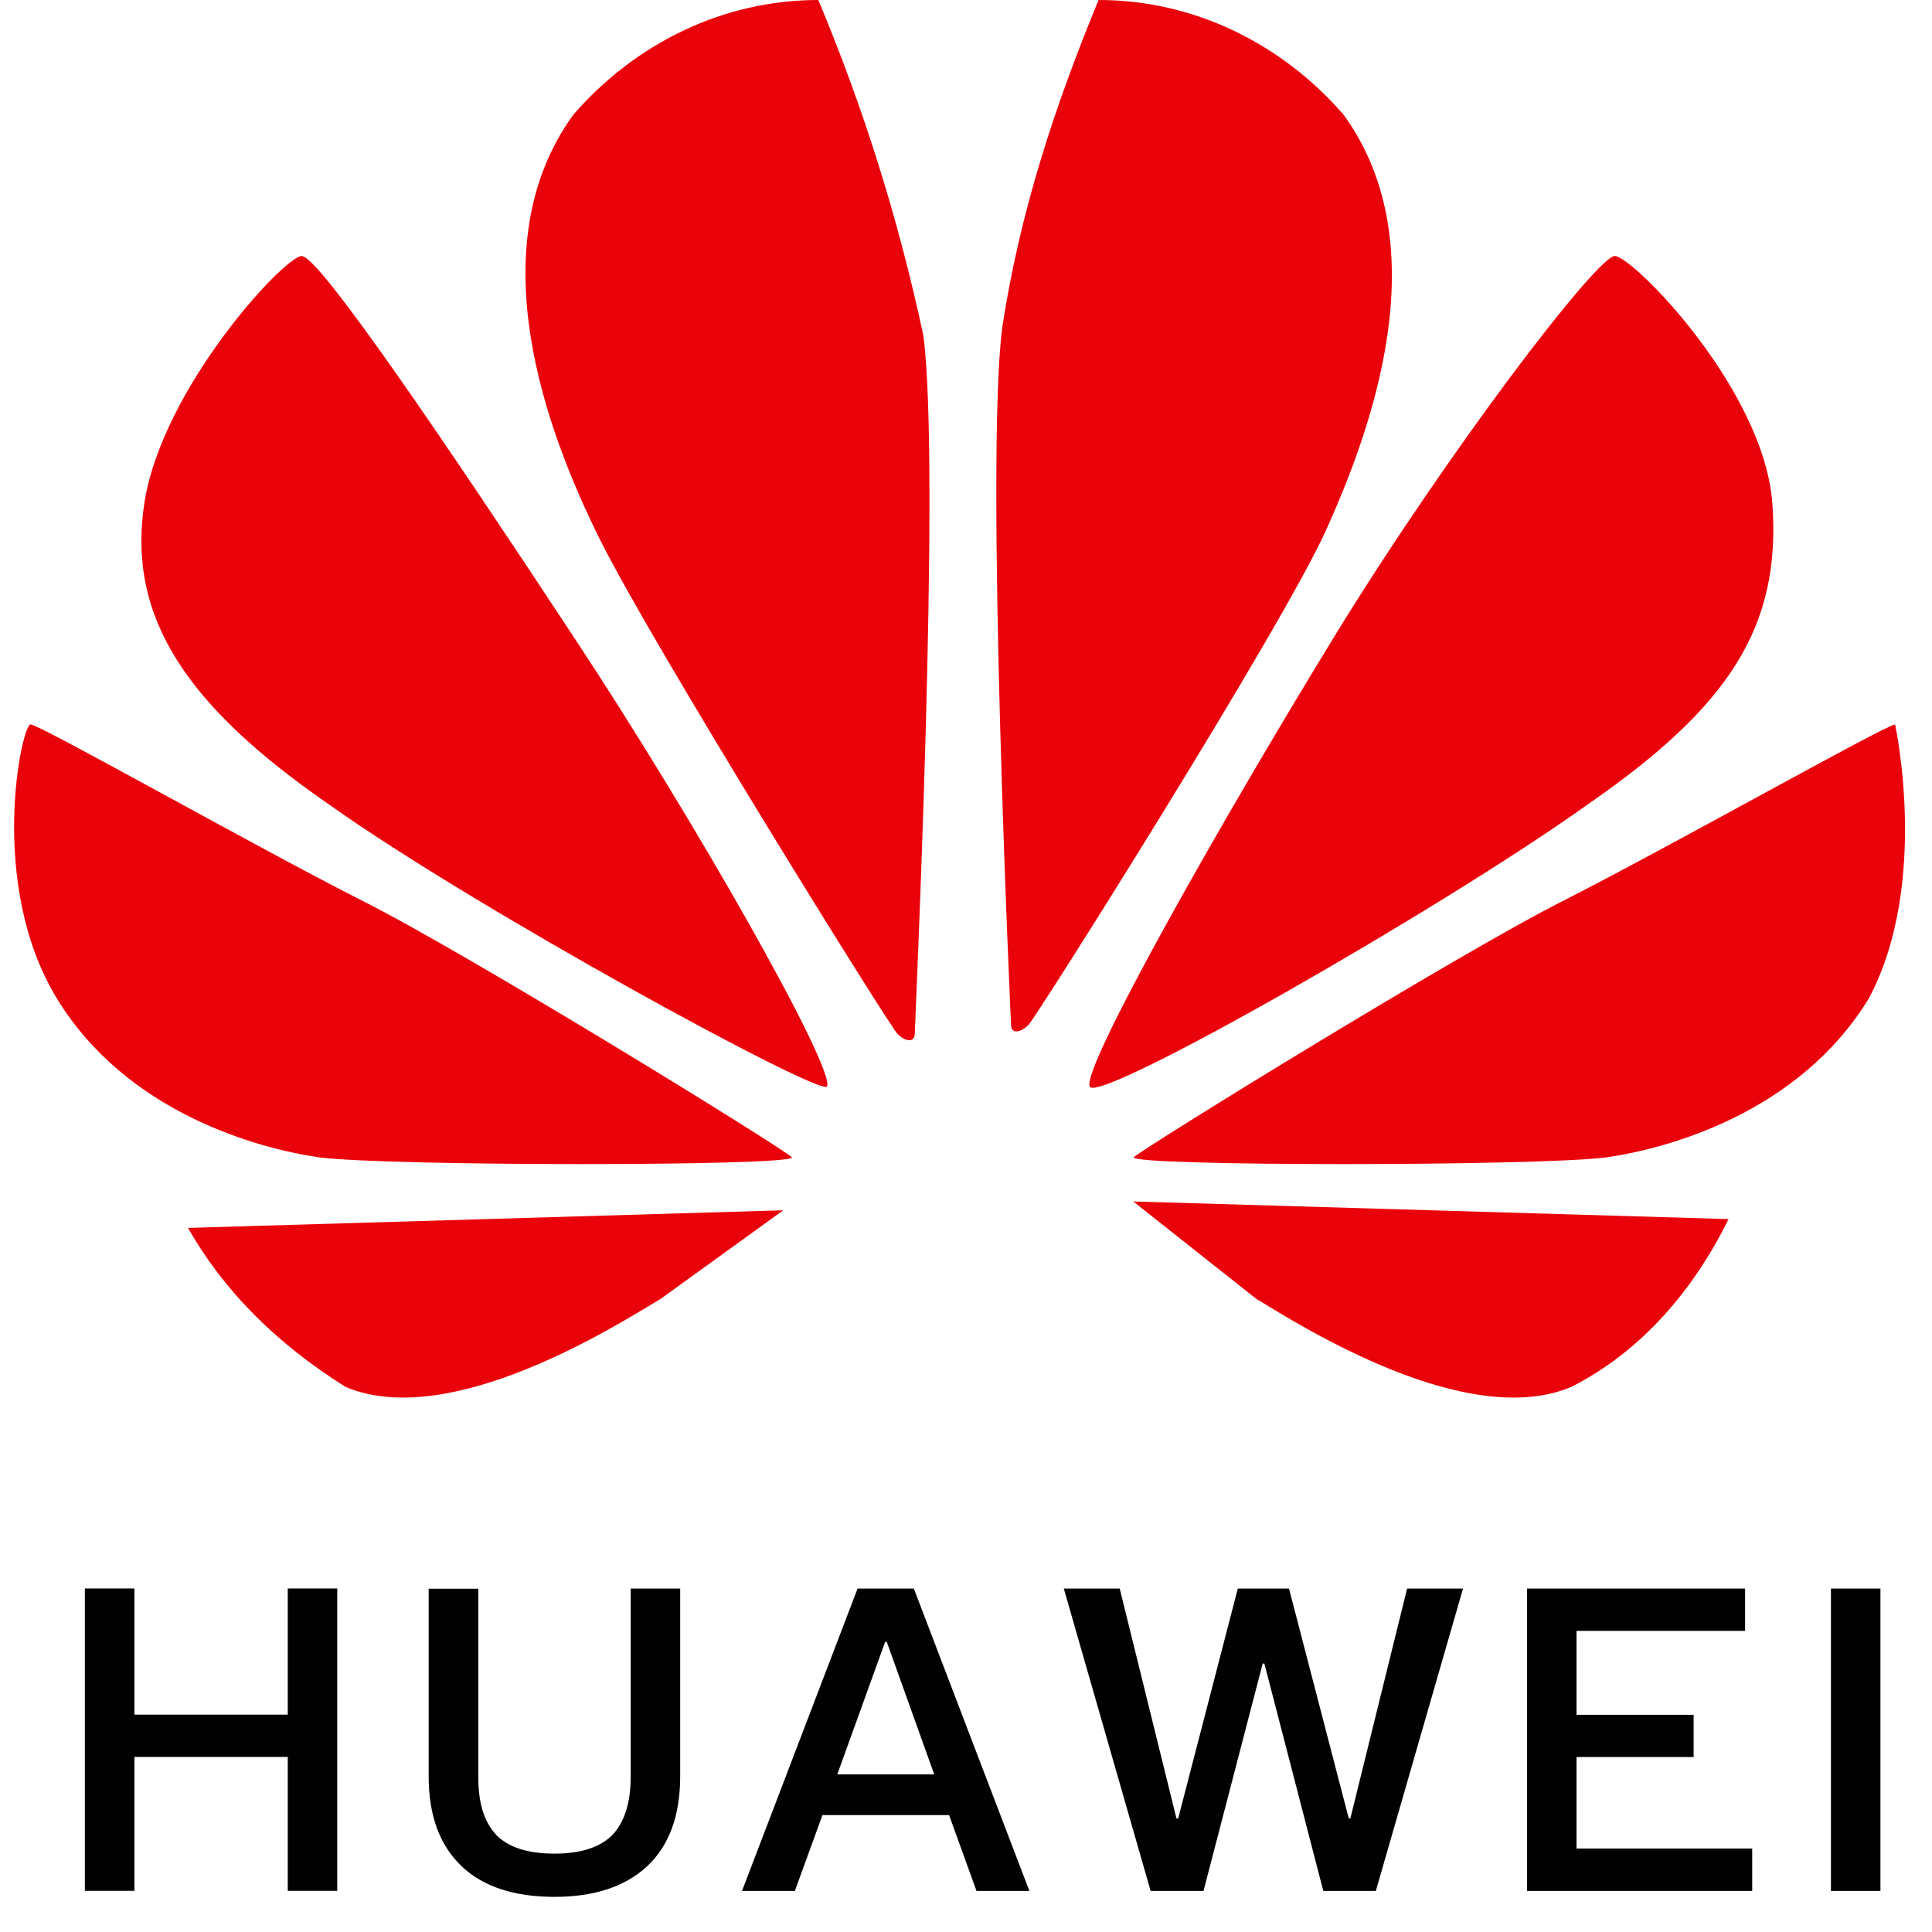
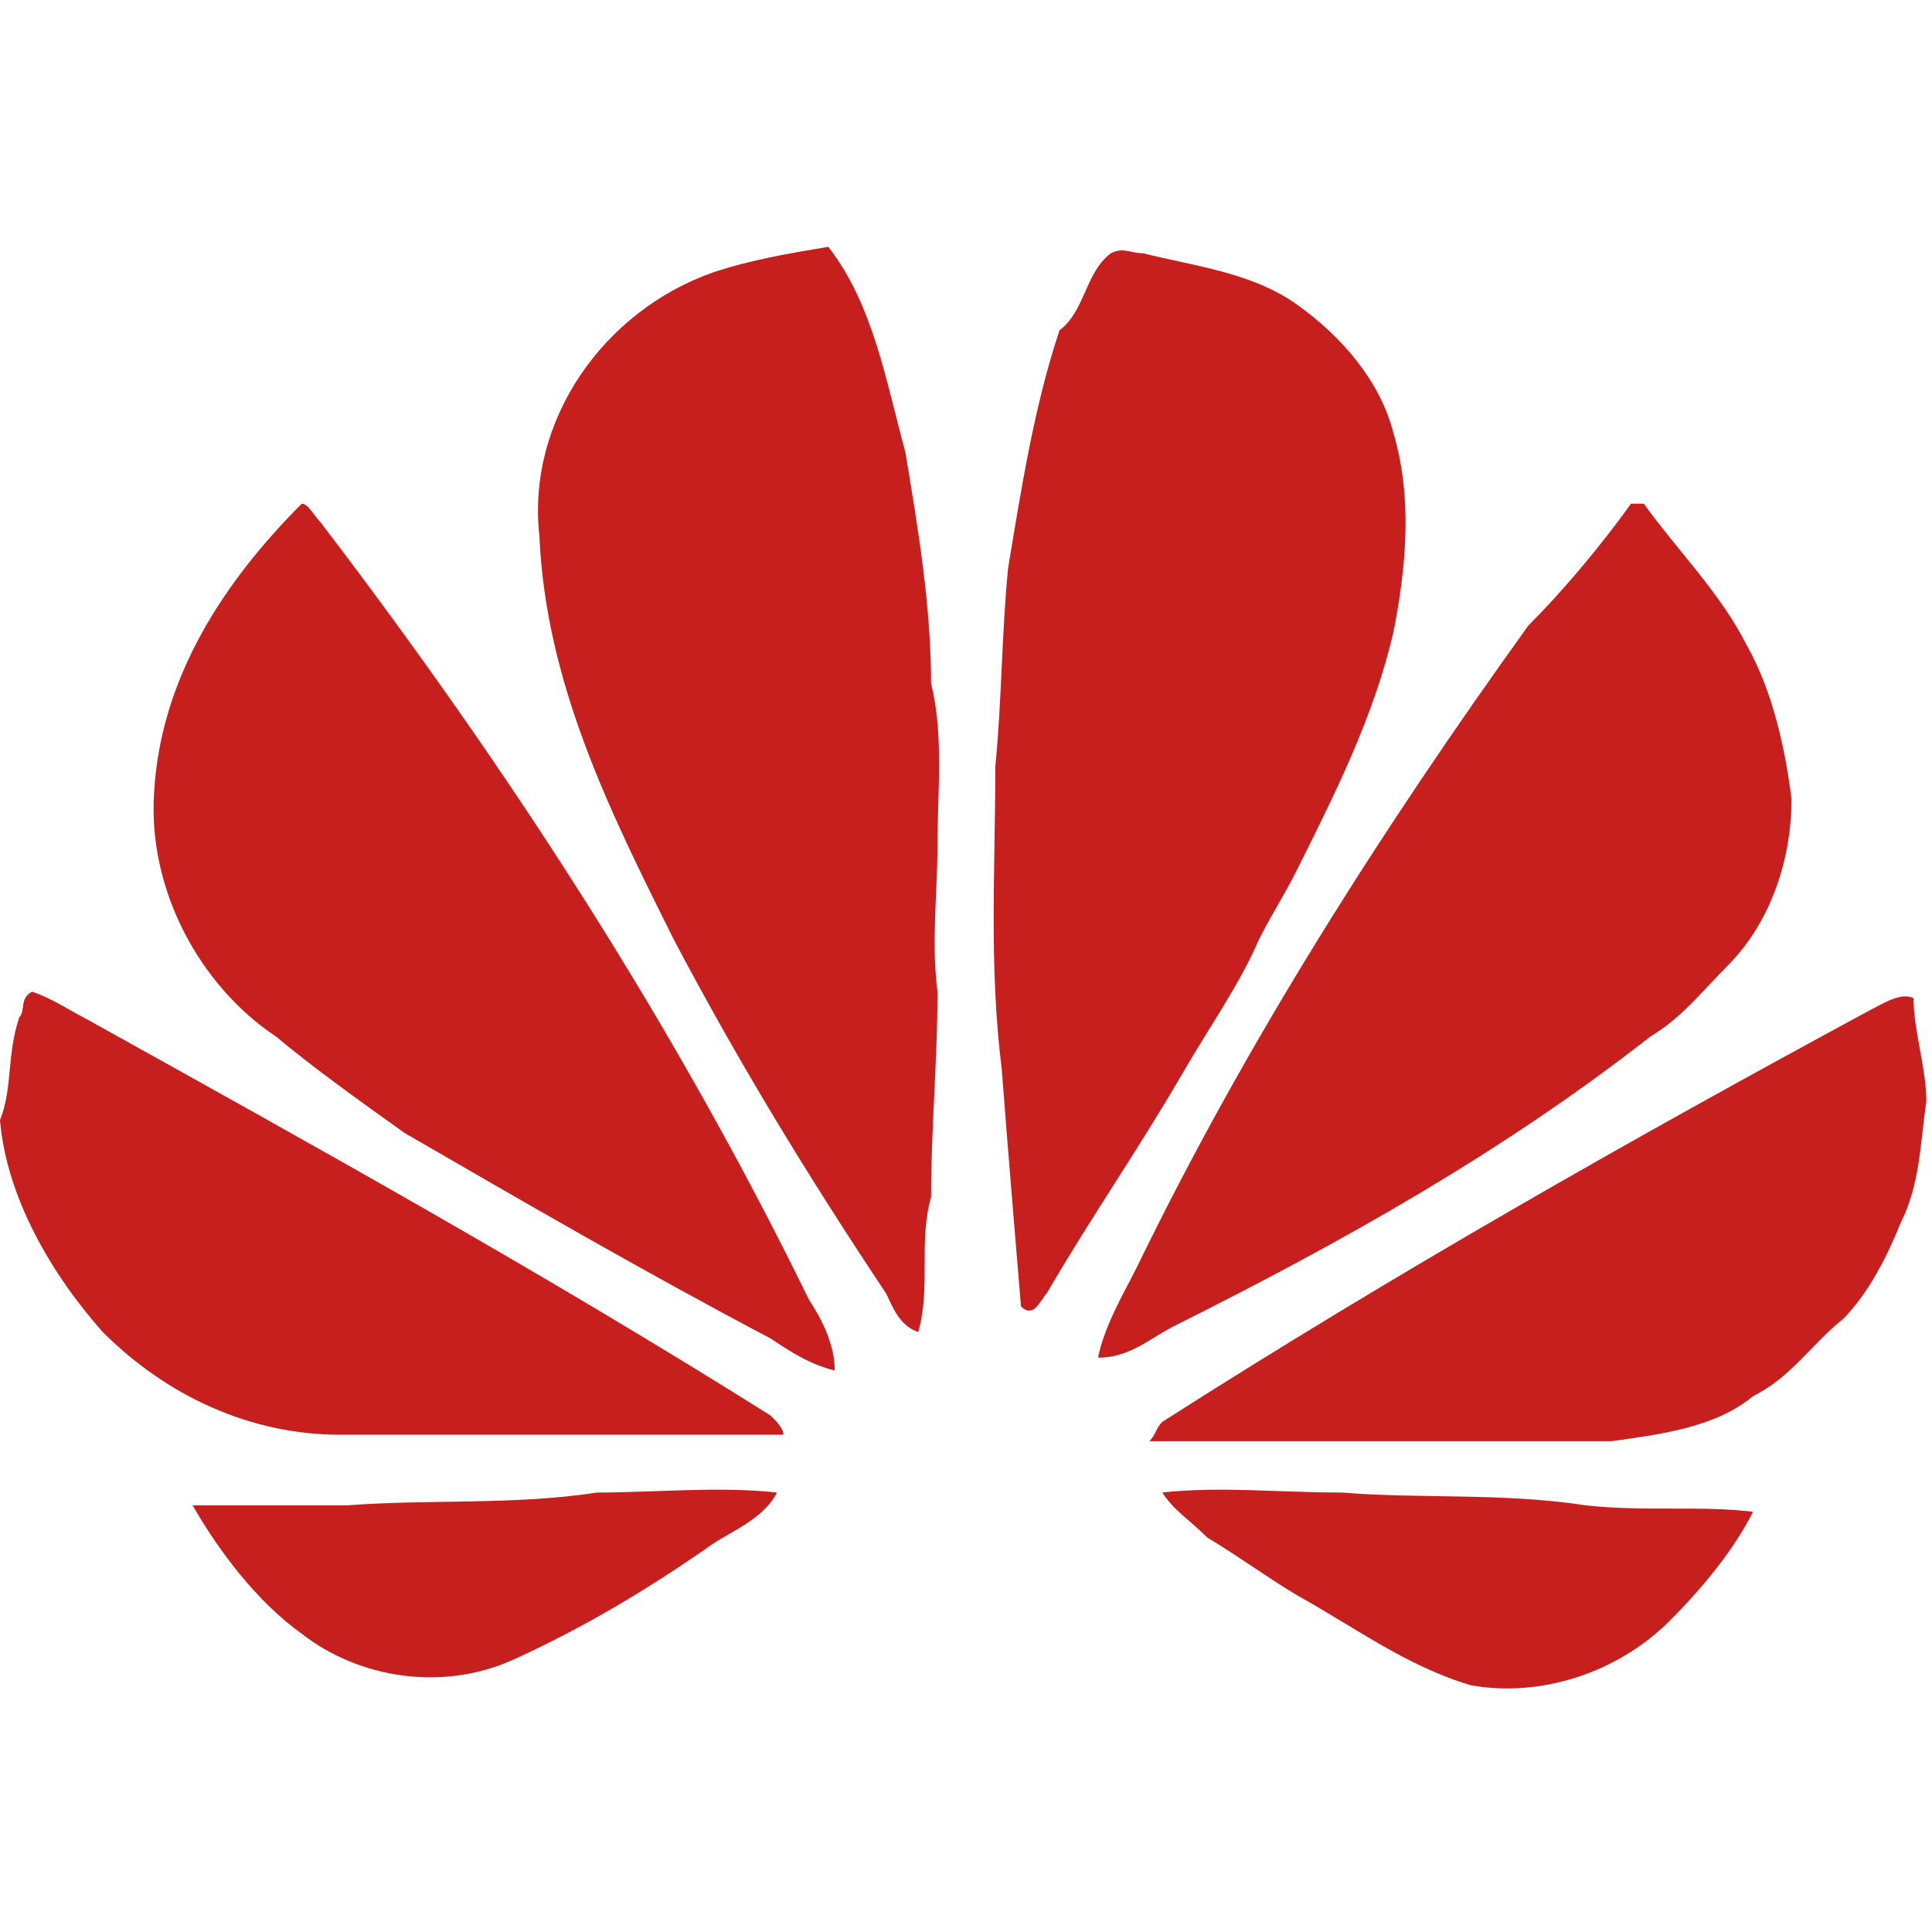
- <svg xmlns="http://www.w3.org/2000/svg" t="1747043132978" class="icon" viewBox="0 0 1024 1024" version="1.1" p-id="8260" width="40" height="40">
-   <path d="M433.728 0C382.72 0 336.32 23.424 303.872 60.8c-51.008 70.4-13.888 168.704 13.952 224.832 27.904 56.128 153.152 257.472 157.76 262.208 4.544 4.672 9.28 4.672 9.28 0 0-4.736 13.888-299.712 4.544-369.92A998.016 998.016 0 0 0 433.728 0zM160 135.68c-9.28 0-74.24 70.272-83.52 131.2-9.28 60.8 23.168 107.712 97.408 159.168 78.912 56.128 259.84 154.496 264.448 149.888 4.544-9.344-69.568-140.544-134.592-238.848C238.912 238.72 169.344 135.744 160 135.744z m23.168 599.424c55.68 23.424 143.872-32.832 167.04-46.72l64.96-46.912-315.52 9.344c18.624 32.832 46.4 60.992 83.52 84.288z m9.28-257.472c-55.68-28.16-171.52-93.696-176.256-93.696-4.608 0-23.168 84.288 13.952 145.28 37.12 60.8 106.752 79.552 139.136 84.224 37.12 4.736 250.496 4.736 250.496 0-4.608-4.8-171.584-107.776-227.328-135.808zM712.128 60.8C679.68 23.424 633.28 0 582.272 0c-23.168 56.128-41.728 112.384-51.008 173.248-9.28 70.208 4.608 369.92 4.608 369.92 0 4.672 4.544 4.672 9.28 0 4.544-4.736 134.528-210.752 157.696-262.208 23.168-51.456 60.288-149.888 9.28-220.16zM1004.416 384c-4.608 0-120.704 65.472-176.256 93.632-55.68 28.096-222.72 131.2-227.328 135.808 0 4.736 213.44 4.736 250.56 0 32.448-4.672 102.016-23.424 139.136-84.288 32.448-60.928 13.888-145.216 13.888-145.216z m-338.688 304.32c23.168 14.08 111.36 70.208 167.04 46.784 37.12-18.752 64.96-51.456 83.392-88.96l-315.52-9.344 65.088 51.52z m273.664-421.44c-4.544-60.928-74.24-131.2-83.52-131.2-9.28 0-88.128 103.04-148.48 201.408-60.224 98.304-134.528 229.504-129.792 238.848 4.544 9.408 185.6-93.632 264.384-149.888 74.24-51.456 102.144-93.632 97.408-159.168z" fill="#EA020A" p-id="8261" />
-   <path d="M71.232 1002.24V931.2h81.28v70.976h26.24v-160.256h-26.24v66.88h-81.28v-66.88h-26.24v160.256h26.24z m222.656 3.136c21.12 0 37.44-5.44 49.088-16.192 11.712-11.008 17.536-26.88 17.536-47.808v-99.392h-26.24v99.84c0 13.952-3.392 24-9.664 30.72-6.528 6.592-16.832 9.92-30.72 9.92-14.208 0-24.512-3.392-30.784-9.856-6.464-6.784-9.6-16.832-9.6-30.72v-99.84H227.2v99.328c0 20.928 5.824 36.8 17.728 48 11.2 10.56 27.584 16 48.96 16z m127.424-3.2l14.592-40.128H503.04l14.528 40.192h28.032l-61.248-160.256h-29.824l-61.248 160.256h28.032z m73.856-61.696h-51.392l25.344-70.208h0.896l25.152 70.208z m142.72 61.76l31.36-120.512h0.896l31.232 120.512h27.84l46.208-160.256h-29.632l-30.08 121.856h-0.832l-31.68-121.856h-27.136l-31.616 121.856h-0.896l-30.08-121.856H563.84l46.016 160.256h28.032z m290.816 0v-22.464h-93.12v-48.512h62.08v-22.4h-62.08v-44.48h89.344v-22.4h-115.584v160.256h119.36z m67.968 0v-160.256h-26.24v160.256h26.24z" fill="#010101" p-id="8262" />
+ <svg xmlns="http://www.w3.org/2000/svg" viewBox="0 0 1027 1024" width="200" height="200">
+   <path d="M378.88 143.36c20.48-6.827 40.96-10.24 61.44-13.653 23.893 30.72 30.72 71.68 40.96 109.226 6.827 40.96 13.653 81.92 13.653 122.88 6.827 27.307 3.414 58.027 3.414 85.334s-3.414 51.2 0 78.506c0 37.547-3.414 71.68-3.414 109.227-6.826 23.893 0 47.787-6.826 71.68-10.24-3.413-13.654-13.653-17.067-20.48-40.96-61.44-78.507-122.88-112.64-187.733-34.133-68.267-68.267-136.534-71.68-215.04-6.827-61.44 34.133-119.467 92.16-139.947zm211.627-10.24c6.826-3.413 10.24 0 17.066 0 27.307 6.827 58.027 10.24 81.92 27.307s44.374 40.96 51.2 68.266c10.24 34.134 6.827 71.68 0 105.814-10.24 44.373-30.72 85.333-51.2 126.293-6.826 13.653-13.653 23.893-20.48 37.547-10.24 23.893-27.306 47.786-40.96 71.68-23.893 40.96-47.786 75.093-71.68 116.053-3.413 3.413-6.826 13.653-13.653 6.827-3.413-40.96-6.827-81.92-10.24-126.294-6.827-54.613-3.413-105.813-3.413-160.426 3.413-34.134 3.413-71.68 6.826-105.814 6.827-40.96 13.654-85.333 27.307-126.293 13.653-10.24 13.653-30.72 27.307-40.96zm-430.08 133.12c3.413 0 6.826 6.827 10.24 10.24C269.653 406.187 358.4 542.72 430.08 689.493c6.827 10.24 13.653 23.894 13.653 37.547-13.653-3.413-23.893-10.24-34.133-17.067-64.853-34.133-129.707-71.68-194.56-109.226-23.893-17.067-47.787-34.134-68.267-51.2-40.96-27.307-68.266-78.507-64.853-129.707 3.413-61.44 37.547-112.64 78.507-153.6zm706.56 0h6.826c17.067 23.893 40.96 47.787 54.614 75.093 13.653 23.894 20.48 54.614 23.893 81.92 0 30.72-10.24 64.854-34.133 88.747-13.654 13.653-23.894 27.307-40.96 37.547-78.507 61.44-163.84 109.226-252.587 153.6-13.653 6.826-23.893 17.066-40.96 17.066 3.413-17.066 13.653-34.133 20.48-47.786C662.187 552.96 733.867 440.32 812.373 331.093c17.067-17.066 37.547-40.96 54.614-64.853zM10.24 539.307c3.413-3.414 0-10.24 6.827-13.654 10.24 3.414 20.48 10.24 27.306 13.654 122.88 68.266 245.76 136.533 365.227 211.626 3.413 3.414 6.827 6.827 6.827 10.24h-235.52c-47.787 0-92.16-20.48-126.294-54.613C27.307 675.84 3.413 634.88 0 593.92c6.827-17.067 3.413-34.133 10.24-54.613zm983.04-3.414c6.827-3.413 17.067-10.24 23.893-6.826 0 17.066 6.827 37.546 6.827 54.613-3.413 23.893-3.413 44.373-13.653 64.853-6.827 17.067-17.067 37.547-30.72 51.2-17.067 13.654-27.307 30.72-47.787 40.96-20.48 17.067-51.2 20.48-75.093 23.894h-245.76c3.413-3.414 3.413-6.827 6.826-10.24C740.693 675.84 866.987 604.16 993.28 535.893zM184.32 798.72c44.373-3.413 88.747 0 133.12-6.827 30.72 0 64.853-3.413 95.573 0-6.826 13.654-23.893 20.48-34.133 27.307-34.133 23.893-68.267 44.373-105.813 61.44s-81.92 10.24-112.64-13.653c-23.894-17.067-44.374-44.374-58.027-68.267h81.92zm433.493-6.827c30.72-3.413 61.44 0 95.574 0 40.96 3.414 85.333 0 129.706 6.827 30.72 3.413 61.44 0 88.747 3.413-10.24 20.48-27.307 40.96-44.373 58.027-27.307 27.307-68.267 40.96-105.814 34.133-34.133-10.24-61.44-30.72-92.16-47.786-17.066-10.24-30.72-20.48-47.786-30.72-10.24-10.24-17.067-13.654-23.894-23.894z" fill="#C71F1E" />
</svg>
